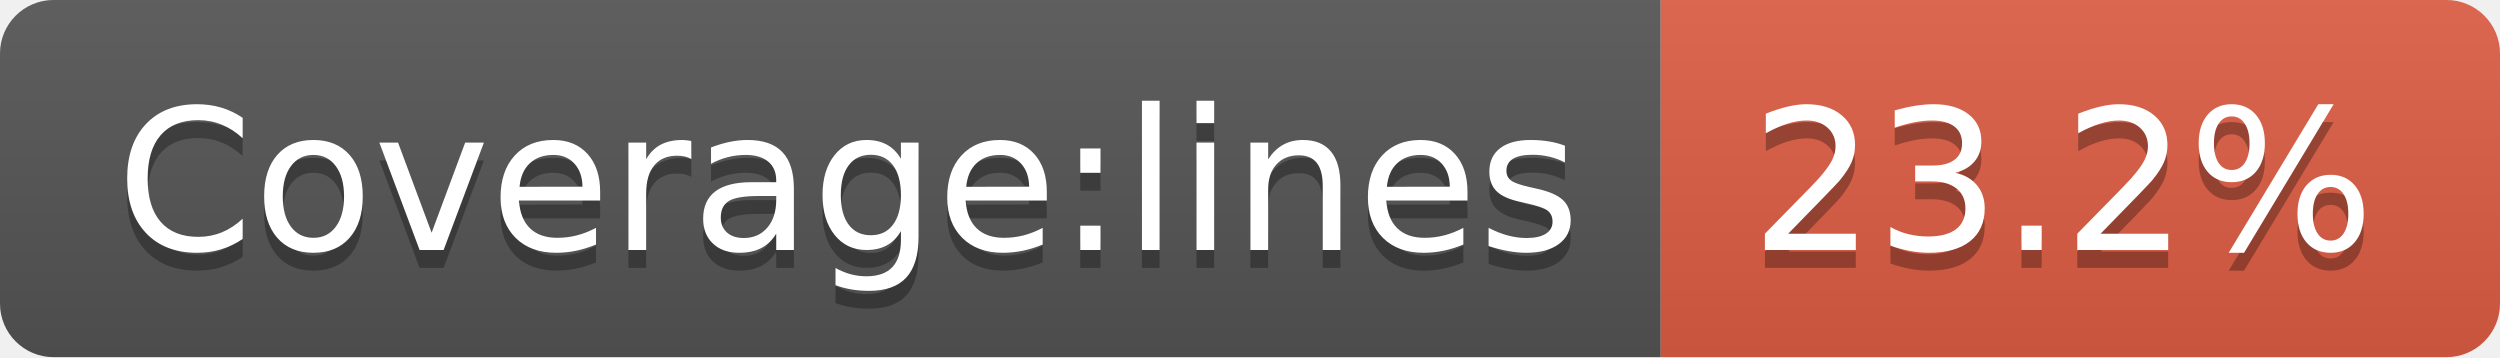
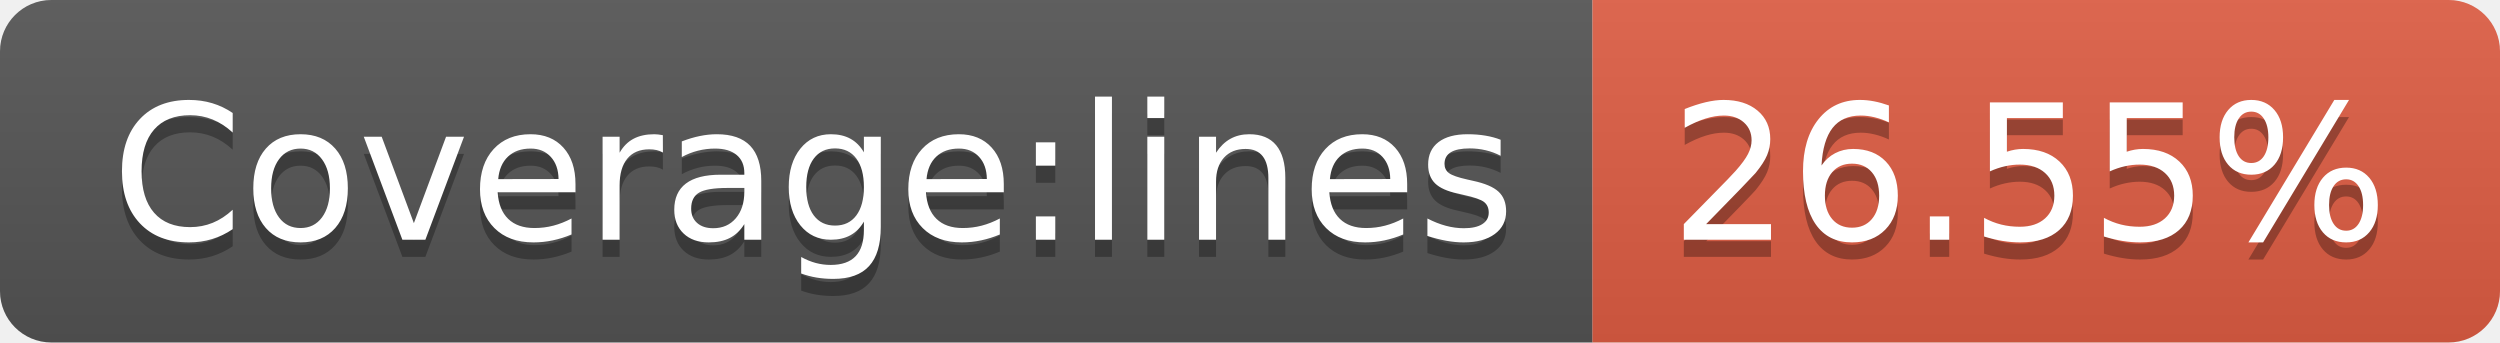
- <svg xmlns="http://www.w3.org/2000/svg" width="140" height="20">
+ <svg xmlns="http://www.w3.org/2000/svg" width="146" height="20">
  <linearGradient id="b" x2="0" y2="100%">
    <stop offset="0" stop-color="#bbb" stop-opacity=".1" />
    <stop offset="1" stop-opacity=".1" />
  </linearGradient>
  <clipPath id="a">
-     <rect width="140" height="20" rx="3" fill="#fff" />
+     <rect width="146" height="20" rx="3" fill="#fff" />
  </clipPath>
  <g clip-path="url(#a)">
    <path fill="#555" d="M0 0h93v20H0z" />
-     <path fill="#e05d44" d="M93 0h47v20H93z" />
-     <path fill="url(#b)" d="M0 0h140v20H0z" />
+     <path fill="#e05d44" d="M93 0h53v20H93z" />
+     <path fill="url(#b)" d="M0 0h146v20H0z" />
  </g>
  <g fill="#fff" text-anchor="middle" font-family="DejaVu Sans,Verdana,Geneva,sans-serif" font-size="110">
    <text x="475" y="150" fill="#010101" fill-opacity=".3" transform="scale(.1)" textLength="830">Coverage:lines</text>
    <text x="475" y="140" transform="scale(.1)" textLength="830">Coverage:lines</text>
-     <text x="1155" y="150" fill="#010101" fill-opacity=".3" transform="scale(.1)" textLength="370">23.2%</text>
-     <text x="1155" y="140" transform="scale(.1)" textLength="370">23.2%</text>
+     <text x="1185" y="150" fill="#010101" fill-opacity=".3" transform="scale(.1)" textLength="430">26.55%</text>
+     <text x="1185" y="140" transform="scale(.1)" textLength="430">26.55%</text>
  </g>
</svg>
